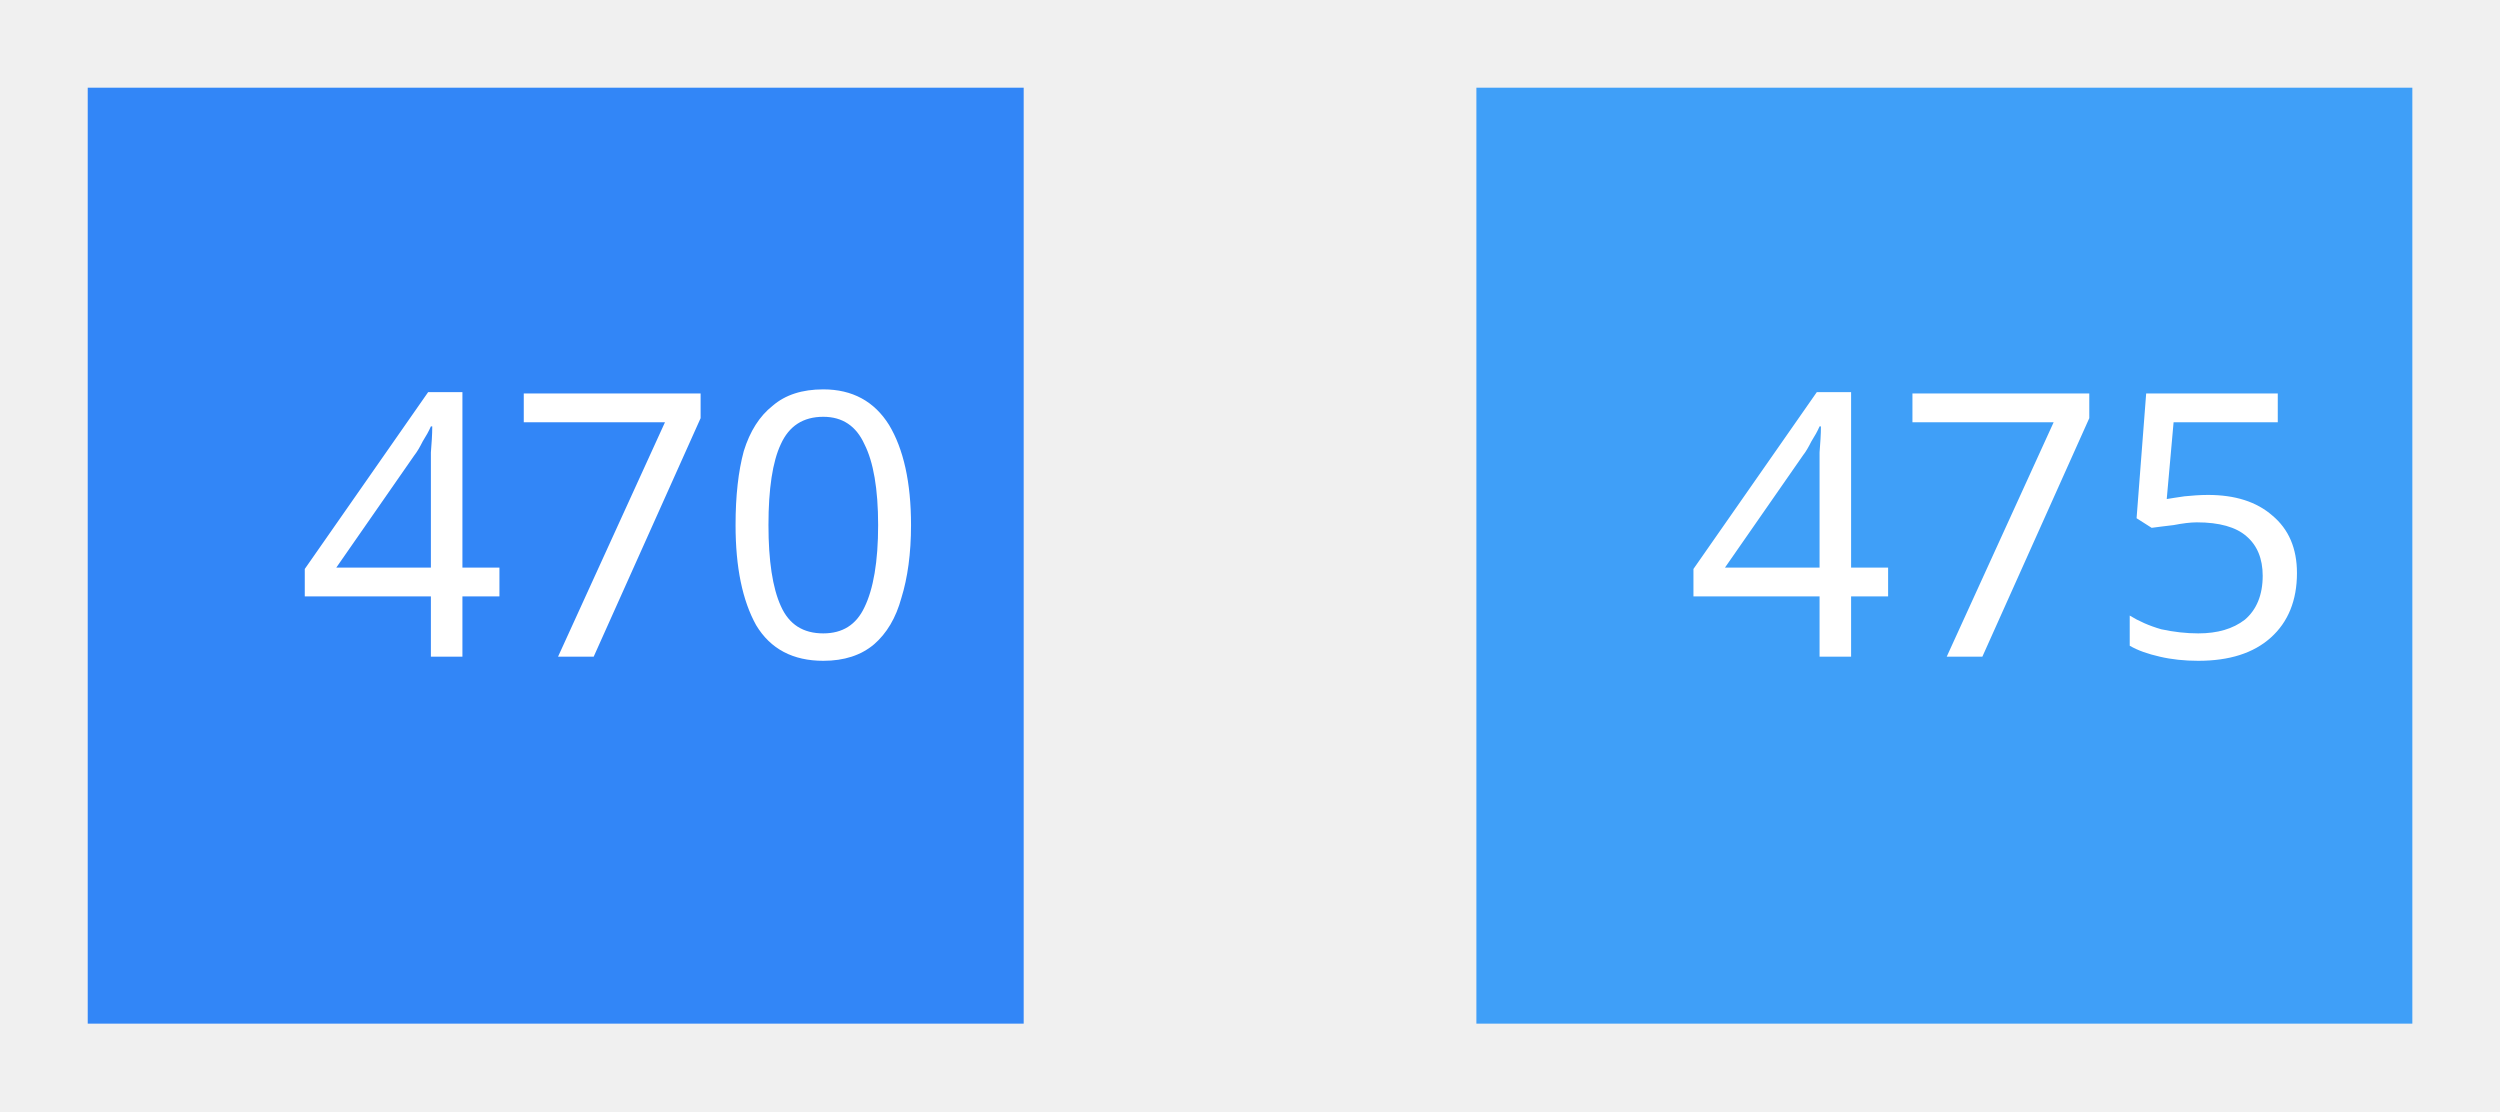
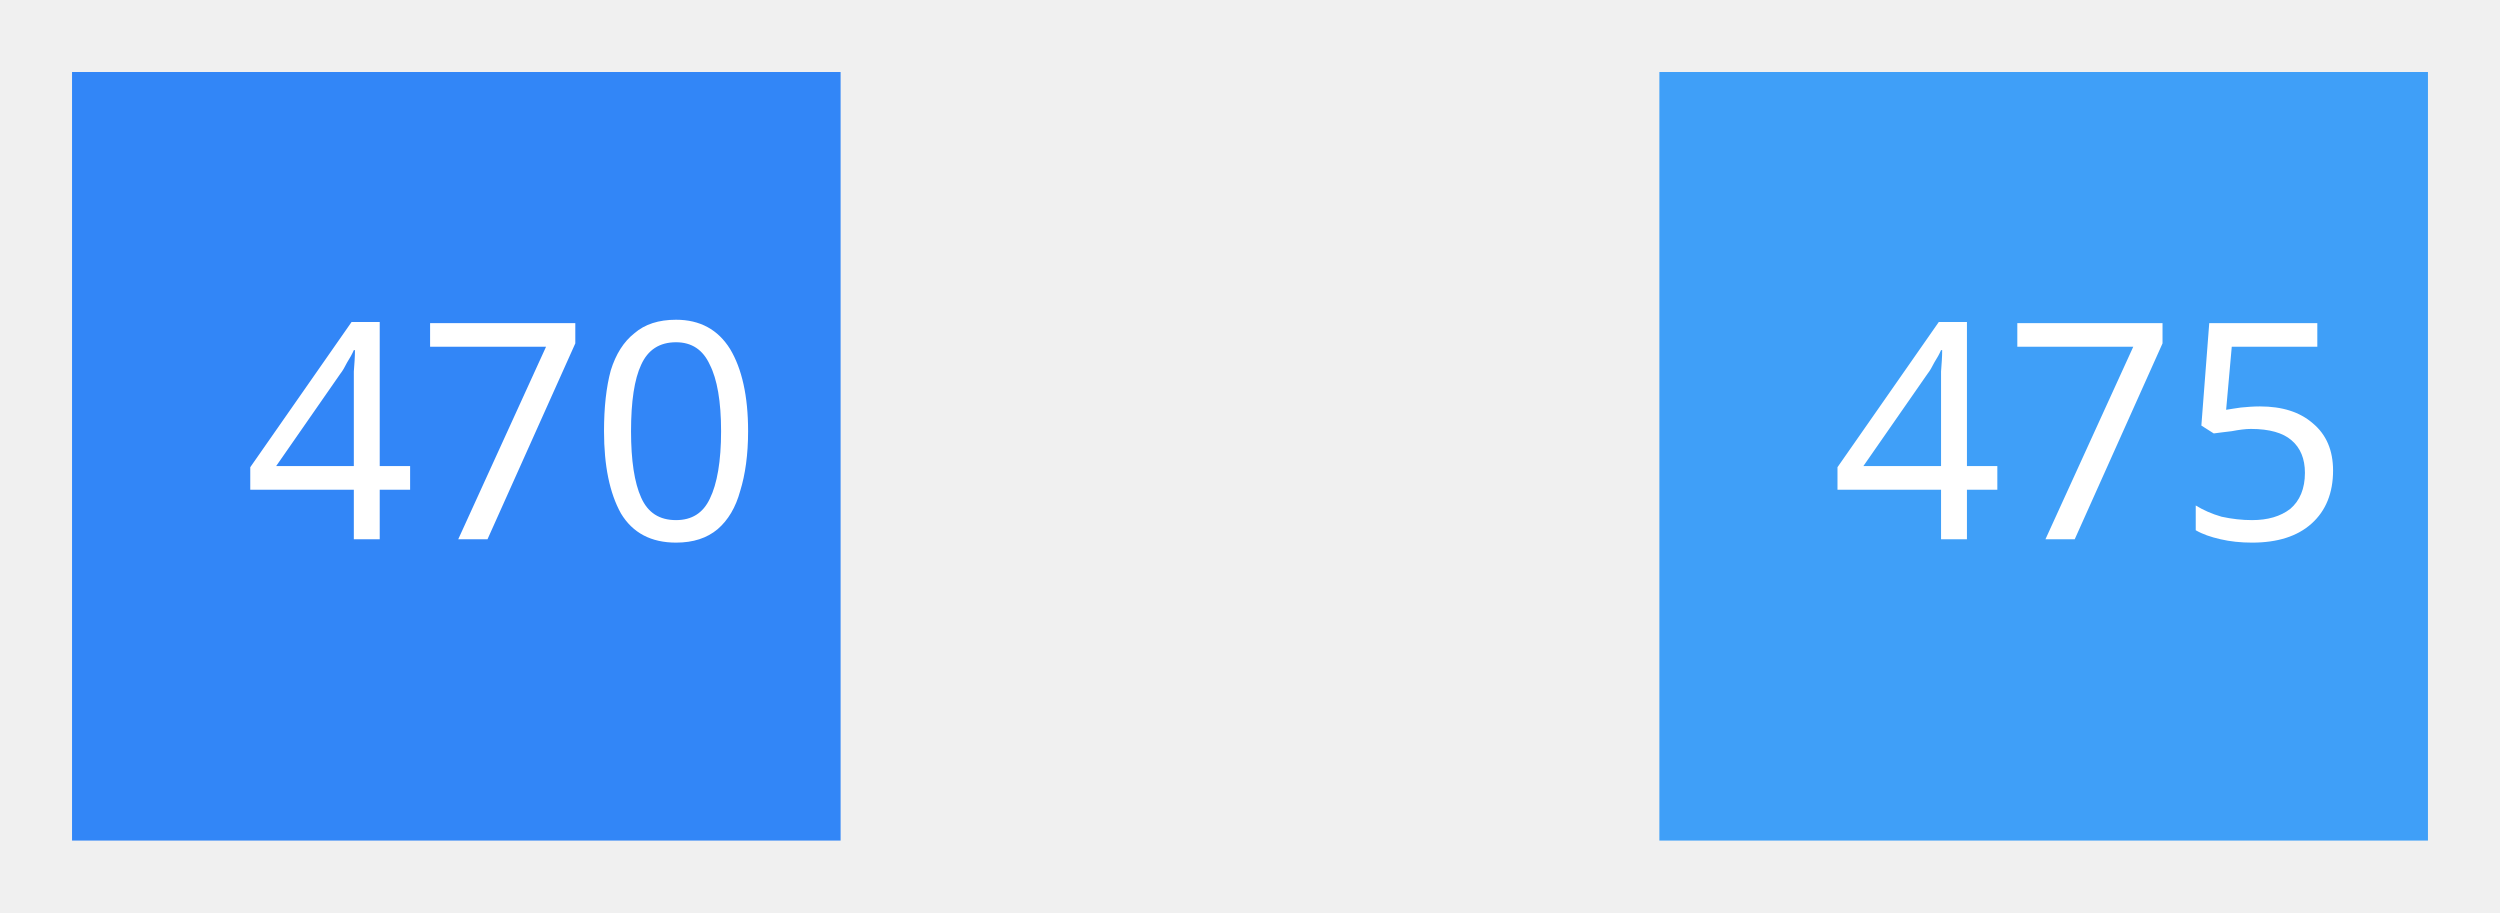
- <svg xmlns="http://www.w3.org/2000/svg" xmlns:xlink="http://www.w3.org/1999/xlink" width="28.495mm" height="12.668mm" viewBox="0 0 28.495 12.668" version="1.1" id="svg1919">
+ <svg xmlns="http://www.w3.org/2000/svg" xmlns:xlink="http://www.w3.org/1999/xlink" width="34.701mm" height="12.668mm" viewBox="0 0 34.701 12.668" version="1.1" id="svg1919">
  <defs id="defs1916">
    <linearGradient id="linearGradient8062">
      <stop style="stop-color:#f7f7f3;stop-opacity:1" offset="0" id="stop8058" />
      <stop style="stop-color:#554835;stop-opacity:1" offset="1" id="stop8060" />
    </linearGradient>
    <linearGradient id="linearGradient6531">
      <stop style="stop-color:#f7f7f3;stop-opacity:1" offset="0" id="stop6527" />
      <stop style="stop-color:#b09d81;stop-opacity:1" offset="1" id="stop6529" />
    </linearGradient>
    <linearGradient id="linearGradient6184">
      <stop style="stop-color:#88fbd2;stop-opacity:1" offset="0" id="stop6180" />
      <stop style="stop-color:#6ef8ce;stop-opacity:0;" offset="1" id="stop6182" />
    </linearGradient>
    <linearGradient id="linearGradient11644">
      <stop style="stop-color:#ffffff;stop-opacity:1" offset="0" id="stop11640" />
      <stop style="stop-color:#d5cbbc;stop-opacity:1" offset="1" id="stop11642" />
    </linearGradient>
    <linearGradient id="linearGradient8971">
      <stop style="stop-color:#35813b;stop-opacity:1" offset="0" id="stop8967" />
      <stop style="stop-color:#1b441b;stop-opacity:1" offset="1" id="stop8969" />
    </linearGradient>
    <marker style="overflow:visible" id="Arrow1Mend" refX="0" refY="0" orient="auto">
      <path transform="matrix(-0.4,0,0,-0.4,-4,0)" style="fill:context-stroke;fill-rule:evenodd;stroke:context-stroke;stroke-width:1pt" d="M 0,0 5,-5 -12.5,0 5,5 Z" id="path6926" />
    </marker>
    <linearGradient id="linearGradient6579">
      <stop style="stop-color:#6ecaf8;stop-opacity:1;" offset="0" id="stop6575" />
      <stop style="stop-color:#6ecaf8;stop-opacity:0;" offset="1" id="stop6577" />
    </linearGradient>
    <filter style="color-interpolation-filters:sRGB" id="filter6571" x="-0.404" y="-0.404" width="1.809" height="1.809">
      <feGaussianBlur stdDeviation="1.728" id="feGaussianBlur6573" />
    </filter>
    <linearGradient xlink:href="#linearGradient6579" id="linearGradient6581" x1="93.383" y1="100.019" x2="93.383" y2="63.141" gradientUnits="userSpaceOnUse" />
    <radialGradient xlink:href="#linearGradient6579" id="radialGradient8110" cx="105.24" cy="79.818" fx="105.24" fy="79.818" r="0.976" gradientUnits="userSpaceOnUse" gradientTransform="matrix(0.6030273,0,0,0.6030273,38.56063,28.7973)" />
    <radialGradient xlink:href="#linearGradient6579" id="radialGradient8213" gradientUnits="userSpaceOnUse" gradientTransform="matrix(0.6030273,0,0,0.6030273,38.05608,29.25981)" cx="105.24" cy="79.818" fx="105.24" fy="79.818" r="0.976" />
    <radialGradient xlink:href="#linearGradient6579" id="radialGradient8217" gradientUnits="userSpaceOnUse" gradientTransform="matrix(0.6030273,0,0,0.6030273,38.93904,29.13367)" cx="105.24" cy="79.818" fx="105.24" fy="79.818" r="0.976" />
    <radialGradient xlink:href="#linearGradient6579" id="radialGradient8225" gradientUnits="userSpaceOnUse" gradientTransform="matrix(0.6030273,0,0,0.6030273,41.26883,30.01663)" cx="105.24" cy="79.818" fx="105.24" fy="79.818" r="0.976" />
    <linearGradient xlink:href="#linearGradient8971" id="linearGradient8946" gradientUnits="userSpaceOnUse" x1="93.383" y1="100.019" x2="93.383" y2="63.141" gradientTransform="matrix(1,0,0,0.1157899,0,-121.0366)" />
    <filter style="color-interpolation-filters:sRGB" id="filter10713" x="-0.749" y="-0.23" width="2.498" height="1.46">
      <feGaussianBlur stdDeviation="0.674" id="feGaussianBlur10715" />
    </filter>
    <radialGradient xlink:href="#linearGradient6579" id="radialGradient11516" gradientUnits="userSpaceOnUse" gradientTransform="matrix(0.6030273,0,0,0.6030273,40.57859,27.30498)" cx="105.24" cy="79.818" fx="105.24" fy="79.818" r="0.976" />
    <radialGradient xlink:href="#linearGradient6579" id="radialGradient11520" gradientUnits="userSpaceOnUse" gradientTransform="matrix(0.6030273,0,0,0.6030273,41.10776,26.77581)" cx="105.24" cy="79.818" fx="105.24" fy="79.818" r="0.976" />
    <radialGradient xlink:href="#linearGradient11644" id="radialGradient11648" cx="107.048" cy="-101.914" fx="107.048" fy="-101.914" r="3.029" gradientTransform="matrix(1.425518,-0.5377639,0.7487234,1.984734,30.75449,157.9487)" gradientUnits="userSpaceOnUse" />
    <linearGradient xlink:href="#linearGradient6579" id="linearGradient13010" gradientUnits="userSpaceOnUse" x1="93.383" y1="100.019" x2="93.383" y2="63.141" gradientTransform="translate(0,64.4256)" />
    <radialGradient xlink:href="#linearGradient6184" id="radialGradient13384" gradientUnits="userSpaceOnUse" gradientTransform="matrix(0.6030273,0,0,0.6030273,-42.2831,22.18765)" cx="105.24" cy="79.818" fx="105.24" fy="79.818" r="0.976" />
    <radialGradient xlink:href="#linearGradient6184" id="radialGradient13386" gradientUnits="userSpaceOnUse" gradientTransform="matrix(0.6030273,0,0,0.6030273,-42.81226,22.71682)" cx="105.24" cy="79.818" fx="105.24" fy="79.818" r="0.976" />
    <radialGradient xlink:href="#linearGradient8062" id="radialGradient13388" gradientUnits="userSpaceOnUse" gradientTransform="matrix(1.474861,-0.2285547,0.2461109,1.407734,-81.54775,71.25076)" cx="106.882" cy="-101.166" fx="106.882" fy="-101.166" r="3.029" />
    <radialGradient xlink:href="#linearGradient6184" id="radialGradient13392" gradientUnits="userSpaceOnUse" gradientTransform="matrix(0.6030273,0,0,0.6030273,-42.12203,25.42847)" cx="105.24" cy="79.818" fx="105.24" fy="79.818" r="0.976" />
    <radialGradient xlink:href="#linearGradient6184" id="radialGradient13394" gradientUnits="userSpaceOnUse" gradientTransform="matrix(0.6030273,0,0,0.6030273,-44.45182,24.5455)" cx="105.24" cy="79.818" fx="105.24" fy="79.818" r="0.976" />
    <radialGradient xlink:href="#linearGradient6184" id="radialGradient13396" gradientUnits="userSpaceOnUse" gradientTransform="matrix(0.6030273,0,0,0.6030273,-45.33478,24.67164)" cx="105.24" cy="79.818" fx="105.24" fy="79.818" r="0.976" />
    <radialGradient xlink:href="#linearGradient6184" id="radialGradient13398" gradientUnits="userSpaceOnUse" gradientTransform="matrix(0.6030273,0,0,0.6030273,-44.83023,24.20914)" cx="105.24" cy="79.818" fx="105.24" fy="79.818" r="0.976" />
    <radialGradient xlink:href="#linearGradient6184" id="radialGradient1633" gradientUnits="userSpaceOnUse" gradientTransform="matrix(0.6030273,0,0,0.6030273,-7.896497,-103.9098)" cx="105.24" cy="79.818" fx="105.24" fy="79.818" r="0.976" />
    <radialGradient xlink:href="#linearGradient6184" id="radialGradient1635" gradientUnits="userSpaceOnUse" gradientTransform="matrix(0.6030273,0,0,0.6030273,-8.77946,-103.7836)" cx="105.24" cy="79.818" fx="105.24" fy="79.818" r="0.976" />
    <radialGradient xlink:href="#linearGradient6184" id="radialGradient1637" gradientUnits="userSpaceOnUse" gradientTransform="matrix(0.6030273,0,0,0.6030273,-8.27491,-104.2461)" cx="105.24" cy="79.818" fx="105.24" fy="79.818" r="0.976" />
    <radialGradient xlink:href="#linearGradient6184" id="radialGradient1643" gradientUnits="userSpaceOnUse" gradientTransform="matrix(0.6030273,0,0,0.6030273,-124.2983,-6.871051)" cx="105.24" cy="79.818" fx="105.24" fy="79.818" r="0.976" />
    <radialGradient xlink:href="#linearGradient6184" id="radialGradient1645" gradientUnits="userSpaceOnUse" gradientTransform="matrix(0.6030273,0,0,0.6030273,-124.8275,-6.341884)" cx="105.24" cy="79.818" fx="105.24" fy="79.818" r="0.976" />
    <radialGradient xlink:href="#linearGradient6184" id="radialGradient1653" gradientUnits="userSpaceOnUse" gradientTransform="matrix(0.6030273,0,0,0.6030273,-38.49634,29.4725)" cx="105.24" cy="79.818" fx="105.24" fy="79.818" r="0.976" />
    <radialGradient xlink:href="#linearGradient6184" id="radialGradient1659" gradientUnits="userSpaceOnUse" gradientTransform="matrix(0.6030273,0,0,0.6030273,14.92084,-42.80342)" cx="105.24" cy="79.818" fx="105.24" fy="79.818" r="0.976" />
    <radialGradient xlink:href="#linearGradient6184" id="radialGradient1661" gradientUnits="userSpaceOnUse" gradientTransform="matrix(0.6030273,0,0,0.6030273,14.39167,-42.27425)" cx="105.24" cy="79.818" fx="105.24" fy="79.818" r="0.976" />
    <radialGradient xlink:href="#linearGradient6184" id="radialGradient6186" cx="30.168" cy="93.913" fx="30.168" fy="93.913" r="0.589" gradientUnits="userSpaceOnUse" gradientTransform="translate(-12.52291,-24.25697)" />
    <radialGradient xlink:href="#linearGradient6531" id="radialGradient6872" gradientUnits="userSpaceOnUse" gradientTransform="matrix(1.474861,-0.2285547,0.2461109,1.407734,-81.54775,71.25076)" cx="106.882" cy="-101.166" fx="106.882" fy="-101.166" r="3.029" />
    <radialGradient xlink:href="#linearGradient6184" id="radialGradient7773" gradientUnits="userSpaceOnUse" gradientTransform="matrix(0.6030273,0,0,0.6030273,-42.81226,22.71682)" cx="105.24" cy="79.818" fx="105.24" fy="79.818" r="0.976" />
    <radialGradient xlink:href="#linearGradient6184" id="radialGradient7775" gradientUnits="userSpaceOnUse" gradientTransform="matrix(0.6030273,0,0,0.6030273,-42.2831,22.18765)" cx="105.24" cy="79.818" fx="105.24" fy="79.818" r="0.976" />
    <radialGradient xlink:href="#linearGradient6184" id="radialGradient7779" gradientUnits="userSpaceOnUse" gradientTransform="matrix(0.6030273,0,0,0.6030273,-28.30383,45.93963)" cx="105.24" cy="79.818" fx="105.24" fy="79.818" r="0.976" />
  </defs>
  <g id="layer1" transform="translate(-28.90511,-131.3705)">
    <circle style="opacity:0.734;mix-blend-mode:normal;fill:#88d8fb;fill-opacity:1;stroke:none;stroke-width:0.5;filter:url(#filter6571)" id="circle3615" cx="52.173" cy="96.628" r="5.127" />
    <circle style="opacity:0.705;mix-blend-mode:normal;fill:#88fbb5;fill-opacity:1;stroke:none;stroke-width:0.5;filter:url(#filter6571)" id="circle2165" cx="34.225" cy="96.628" r="5.127" />
    <rect style="opacity:0.499;fill:url(#linearGradient6581);fill-opacity:1;stroke:none;stroke-width:0.558;stroke-opacity:1" id="rect3906" width="33.92" height="52.202" x="77.212" y="61.691" />
    <circle style="fill:#e8dec4;fill-opacity:1;stroke:#dbcca3;stroke-width:0.5;stroke-opacity:1" id="circle4144" cx="137.653" cy="98.211" r="15.382" />
    <path style="fill:#fcfaf7;fill-opacity:1;stroke:#dbcca3;stroke-width:0.5;stroke-opacity:1" id="circle4437" d="m 123.905,105.111 a 15.382,15.382 0 0 1 0.477,-14.677 l 13.272,7.777 z" />
    <ellipse style="fill:#795b2e;fill-opacity:1;stroke:none;stroke-width:1.036;stroke-opacity:1" id="path5293" cx="124.914" cy="97.916" rx="2.65" ry="5.966" />
    <ellipse style="fill:#332613;fill-opacity:1;stroke:none;stroke-width:0.565;stroke-opacity:1" id="ellipse5411" cx="124.457" cy="97.916" rx="1.445" ry="3.254" />
    <ellipse style="fill:#e7f6fe;fill-opacity:1;stroke:none;stroke-width:0.389;stroke-opacity:1" id="ellipse7188" cx="125.712" cy="95.348" rx="1.236" ry="1.802" />
    <circle style="mix-blend-mode:normal;fill:#fcd9ae;fill-opacity:1;stroke:none;stroke-width:0.5;filter:url(#filter6571)" id="path6357" cx="83.726" cy="77.663" r="5.127" />
    <g id="path6783">
      <path style="color:#000000;fill:#59a1c9;-inkscape-stroke:none" d="m 89.455,78.312 v 0.234 h 8.867 V 78.312 Z" id="path10902" />
      <g id="g10890">
        <g id="path10892">
          <path style="color:#000000;fill:#59a1c9;fill-rule:evenodd;stroke-width:0.094pt;-inkscape-stroke:none" d="m 97.387,78.429 -0.468,0.468 1.638,-0.468 -1.638,-0.468 z" id="path10896" />
          <path style="color:#000000;fill:#59a1c9;fill-rule:evenodd;-inkscape-stroke:none" d="m 96.705,77.834 0.596,0.596 -0.596,0.594 2.08,-0.594 z m 0.43,0.254 1.195,0.342 -1.195,0.34 0.342,-0.34 -0.045,-0.045 z" id="path10898" />
        </g>
      </g>
    </g>
    <g id="path7265">
      <path style="color:#000000;fill:#59c96d;-inkscape-stroke:none" d="m 89.455,77.072 v 0.234 h 9.766 v -0.234 z" id="path10920" />
      <g id="g10908">
        <g id="path10910">
          <path style="color:#000000;fill:#59c96d;fill-rule:evenodd;stroke-width:0.094pt;-inkscape-stroke:none" d="m 98.284,77.19 -0.468,0.468 1.638,-0.468 -1.638,-0.468 z" id="path10914" />
          <path style="color:#000000;fill:#59c96d;fill-rule:evenodd;-inkscape-stroke:none" d="m 97.602,76.596 0.594,0.594 -0.594,0.594 2.08,-0.594 z m 0.43,0.252 1.195,0.342 -1.195,0.342 0.342,-0.342 -0.045,-0.045 z" id="path10916" />
        </g>
      </g>
    </g>
    <g id="path7267">
      <path style="color:#000000;fill:#c96259;-inkscape-stroke:none" d="m 89.455,75.816 v 0.232 h 7.293 v -0.232 z" id="path10938" />
      <g id="g10926">
        <g id="path10928">
          <path style="color:#000000;fill:#c96259;fill-rule:evenodd;stroke-width:0.094pt;-inkscape-stroke:none" d="m 95.812,75.933 -0.468,0.468 1.638,-0.468 -1.638,-0.468 z" id="path10932" />
          <path style="color:#000000;fill:#c96259;fill-rule:evenodd;-inkscape-stroke:none" d="m 95.131,75.338 0.594,0.596 -0.594,0.594 2.078,-0.594 z m 0.428,0.254 1.197,0.342 -1.195,0.34 0.34,-0.34 -0.045,-0.045 z" id="path10934" />
        </g>
      </g>
    </g>
    <g id="path7542">
      <path style="color:#000000;fill:#b859c9;-inkscape-stroke:none" d="m 89.455,79.561 v 0.234 h 6.377 v -0.234 z" id="path10956" />
      <g id="g10944">
        <g id="path10946">
          <path style="color:#000000;fill:#b859c9;fill-rule:evenodd;stroke-width:0.094pt;-inkscape-stroke:none" d="m 94.896,79.677 -0.468,0.468 1.638,-0.468 -1.638,-0.468 z" id="path10950" />
          <path style="color:#000000;fill:#b859c9;fill-rule:evenodd;-inkscape-stroke:none" d="m 94.215,79.084 0.594,0.594 -0.594,0.594 2.078,-0.594 z m 0.43,0.252 1.195,0.34 -1.195,0.342 0.34,-0.34 -0.043,-0.045 z" id="path10952" />
        </g>
      </g>
    </g>
    <circle style="fill:url(#radialGradient8110);fill-opacity:1;stroke:none;stroke-width:0.16;stroke-miterlimit:4;stroke-dasharray:none;stroke-opacity:1" id="path7996" cx="102.023" cy="76.93" r="0.589" />
    <circle style="fill:url(#radialGradient8213);fill-opacity:1;stroke:none;stroke-width:0.16;stroke-miterlimit:4;stroke-dasharray:none;stroke-opacity:1" id="circle8211" cx="101.518" cy="77.392" r="0.589" />
    <circle style="fill:url(#radialGradient8217);fill-opacity:1;stroke:none;stroke-width:0.16;stroke-miterlimit:4;stroke-dasharray:none;stroke-opacity:1" id="circle8215" cx="102.401" cy="77.266" r="0.589" />
    <circle style="fill:url(#radialGradient8225);fill-opacity:1;stroke:none;stroke-width:0.16;stroke-miterlimit:4;stroke-dasharray:none;stroke-opacity:1" id="circle8223" cx="104.731" cy="78.149" r="0.589" />
    <circle style="opacity:1;fill:#f4f1d0;fill-opacity:1;stroke:none;stroke-width:0.265;stroke-miterlimit:4;stroke-dasharray:none;stroke-opacity:1" id="path8259" cx="83.781" cy="77.783" r="2.161" />
    <g id="g8762" transform="rotate(90,97.59217,87.7693)">
      <g id="path8750">
        <path style="color:#000000;fill:#59a1c9;-inkscape-stroke:none" d="M 90.123,83.078 V 83.312 h 8.326 v -0.234 z" id="path10974" />
        <g id="g10962">
          <g id="path10964">
            <path style="color:#000000;fill:#59a1c9;fill-rule:evenodd;stroke-width:0.094pt;-inkscape-stroke:none" d="m 97.514,83.195 -0.468,0.468 1.638,-0.468 -1.638,-0.468 z" id="path10968" />
            <path style="color:#000000;fill:#59a1c9;fill-rule:evenodd;-inkscape-stroke:none" d="m 96.832,82.602 0.592,0.594 -0.592,0.594 2.078,-0.594 z m 0.428,0.252 1.195,0.342 -1.195,0.342 0.342,-0.342 -0.043,-0.045 z" id="path10970" />
          </g>
        </g>
      </g>
      <g id="path8752">
        <path style="color:#000000;fill:#59c96d;-inkscape-stroke:none" d="m 90.123,81.838 v 0.234 h 5.18 v -0.234 z" id="path10992" />
        <g id="g10980">
          <g id="path10982">
            <path style="color:#000000;fill:#59c96d;fill-rule:evenodd;stroke-width:0.094pt;-inkscape-stroke:none" d="m 94.368,81.956 -0.468,0.468 1.638,-0.468 -1.638,-0.468 z" id="path10986" />
            <path style="color:#000000;fill:#59c96d;fill-rule:evenodd;-inkscape-stroke:none" d="m 93.686,81.361 0.594,0.594 -0.594,0.594 2.078,-0.594 z m 0.428,0.252 1.197,0.342 -1.197,0.342 0.342,-0.342 -0.043,-0.043 z" id="path10988" />
          </g>
        </g>
      </g>
      <g id="path8754">
        <path style="color:#000000;fill:#c96259;-inkscape-stroke:none" d="m 90.123,80.582 v 0.234 h 3.893 v -0.234 z" id="path11010" />
        <g id="g10998">
          <g id="path11000">
            <path style="color:#000000;fill:#c96259;fill-rule:evenodd;stroke-width:0.094pt;-inkscape-stroke:none" d="m 93.079,80.699 -0.468,0.468 1.638,-0.468 -1.638,-0.468 z" id="path11004" />
            <path style="color:#000000;fill:#c96259;fill-rule:evenodd;-inkscape-stroke:none" d="m 92.396,80.105 0.594,0.594 -0.594,0.594 2.08,-0.594 z m 0.428,0.252 1.197,0.342 -1.197,0.342 0.344,-0.342 -0.045,-0.045 z" id="path11006" />
          </g>
        </g>
      </g>
      <g id="path8756">
        <path style="color:#000000;fill:#b859c9;-inkscape-stroke:none" d="m 90.123,84.326 v 0.234 h 10.125 v -0.234 z" id="path11028" />
        <g id="g11016">
          <g id="path11018">
            <path style="color:#000000;fill:#b859c9;fill-rule:evenodd;stroke-width:0.094pt;-inkscape-stroke:none" d="m 99.312,84.443 -0.468,0.468 1.638,-0.468 -1.638,-0.468 z" id="path11022" />
            <path style="color:#000000;fill:#b859c9;fill-rule:evenodd;-inkscape-stroke:none" d="m 98.629,83.85 0.594,0.594 -0.594,0.594 2.08,-0.594 z m 0.43,0.252 1.195,0.342 -1.195,0.342 0.342,-0.342 -0.045,-0.045 z" id="path11024" />
          </g>
        </g>
      </g>
    </g>
    <rect style="fill:url(#linearGradient8946);fill-opacity:1;stroke:none;stroke-width:0.19;stroke-opacity:1" id="rect8944" width="33.92" height="6.044" x="77.212" y="-113.893" transform="scale(1,-1)" />
    <g id="g9482" transform="matrix(0,-1,-1,0,201.0084,192.2231)">
      <g id="path9470">
        <path style="color:#000000;fill:#59a1c9;-inkscape-stroke:none" d="m 88.676,99.172 v 0.234 h 8.867 v -0.234 z" id="path11046" />
        <g id="g11034">
          <g id="path11036">
            <path style="color:#000000;fill:#59a1c9;fill-rule:evenodd;stroke-width:0.094pt;-inkscape-stroke:none" d="m 96.608,99.289 -0.468,0.468 1.638,-0.468 -1.638,-0.468 z" id="path11040" />
            <path style="color:#000000;fill:#59a1c9;fill-rule:evenodd;-inkscape-stroke:none" d="m 95.926,98.695 0.594,0.594 -0.594,0.594 2.078,-0.594 z m 0.428,0.252 1.195,0.342 -1.195,0.342 0.342,-0.342 -0.043,-0.045 z" id="path11042" />
          </g>
        </g>
      </g>
      <g id="path9472">
        <path style="color:#000000;fill:#59c96d;-inkscape-stroke:none" d="m 88.676,97.934 v 0.232 h 9.766 v -0.232 z" id="path11064" />
        <g id="g11052">
          <g id="path11054">
            <path style="color:#000000;fill:#59c96d;fill-rule:evenodd;stroke-width:0.094pt;-inkscape-stroke:none" d="m 97.505,98.05 -0.468,0.468 1.638,-0.468 -1.638,-0.468 z" id="path11058" />
            <path style="color:#000000;fill:#59c96d;fill-rule:evenodd;-inkscape-stroke:none" d="m 96.822,97.455 0.596,0.596 -0.596,0.594 2.08,-0.596 z m 0.43,0.254 1.197,0.342 -1.197,0.34 0.342,-0.342 -0.045,-0.043 z" id="path11060" />
          </g>
        </g>
      </g>
      <g id="path9474">
        <path style="color:#000000;fill:#c96259;-inkscape-stroke:none" d="m 88.676,96.676 v 0.234 h 7.293 v -0.234 z" id="path11082" />
        <g id="g11070">
          <g id="path11072">
            <path style="color:#000000;fill:#c96259;fill-rule:evenodd;stroke-width:0.094pt;-inkscape-stroke:none" d="m 95.033,96.793 -0.468,0.468 1.638,-0.468 -1.638,-0.468 z" id="path11076" />
            <path style="color:#000000;fill:#c96259;fill-rule:evenodd;-inkscape-stroke:none" d="m 94.352,96.199 0.592,0.594 -0.592,0.594 2.078,-0.594 z m 0.428,0.252 1.195,0.342 -1.195,0.342 0.342,-0.342 -0.045,-0.045 z" id="path11078" />
          </g>
        </g>
      </g>
      <g id="path9476">
        <path style="color:#000000;fill:#b859c9;-inkscape-stroke:none" d="m 88.676,100.42 v 0.234 h 6.377 v -0.234 z" id="path11100" />
        <g id="g11088">
          <g id="path11090">
            <path style="color:#000000;fill:#b859c9;fill-rule:evenodd;stroke-width:0.094pt;-inkscape-stroke:none" d="m 94.117,100.537 -0.468,0.468 1.638,-0.468 -1.638,-0.468 z" id="path11094" />
            <path style="color:#000000;fill:#b859c9;fill-rule:evenodd;-inkscape-stroke:none" d="m 93.436,99.943 0.592,0.594 -0.592,0.594 2.078,-0.594 z m 0.428,0.252 1.195,0.342 -1.195,0.342 0.342,-0.342 -0.045,-0.045 z" id="path11096" />
          </g>
        </g>
      </g>
    </g>
    <ellipse style="mix-blend-mode:normal;fill:#133014;fill-opacity:1;stroke:none;stroke-width:0.063;stroke-opacity:1;filter:url(#filter10713)" id="ellipse9974" cx="-111.781" cy="-102.334" transform="matrix(0,-0.9001925,-1.263863,0,-24.98071,10.51566)" rx="1.081" ry="3.515" />
    <ellipse style="fill:url(#radialGradient11648);fill-opacity:1;stroke:#dbcca3;stroke-width:0.1;stroke-opacity:1" id="path9694" cx="107.64" cy="-102.334" transform="rotate(90)" rx="2.979" ry="3.152" />
    <ellipse style="fill:#795b2e;fill-opacity:1;stroke:none;stroke-width:0.392;stroke-opacity:1" id="ellipse9696" cx="105.845" cy="-102.396" rx="1.003" ry="2.258" transform="rotate(90)" />
    <ellipse style="fill:#332613;fill-opacity:1;stroke:none;stroke-width:0.214;stroke-opacity:1" id="ellipse9698" cx="105.672" cy="-102.396" rx="0.547" ry="1.232" transform="rotate(90)" />
    <ellipse style="fill:#e7f6fe;fill-opacity:1;stroke:none;stroke-width:0.147;stroke-opacity:1" id="ellipse9700" cx="106.147" cy="-103.368" rx="0.468" ry="0.682" transform="rotate(90)" />
    <circle style="fill:url(#radialGradient11516);fill-opacity:1;stroke:none;stroke-width:0.16;stroke-miterlimit:4;stroke-dasharray:none;stroke-opacity:1" id="circle11514" cx="104.041" cy="75.437" r="0.589" />
    <circle style="fill:url(#radialGradient11520);fill-opacity:1;stroke:none;stroke-width:0.16;stroke-miterlimit:4;stroke-dasharray:none;stroke-opacity:1" id="circle11518" cx="104.57" cy="74.908" r="0.589" />
    <rect style="fill:url(#linearGradient13010);fill-opacity:1;stroke:none;stroke-width:0.558;stroke-opacity:1" id="rect13008" width="33.92" height="52.202" x="77.212" y="126.117" />
    <circle style="mix-blend-mode:normal;fill:#eefb88;fill-opacity:1;stroke:none;stroke-width:0.5;filter:url(#filter6571)" id="circle13208" cx="15.847" cy="96.628" r="5.127" />
    <circle style="opacity:1;fill:#f4f1d0;fill-opacity:1;stroke:none;stroke-width:0.265;stroke-miterlimit:4;stroke-dasharray:none;stroke-opacity:1" id="circle13266" cx="15.901" cy="96.748" r="2.161" />
    <g id="g13316" transform="rotate(90,69.28396,49.351)">
      <g id="g13278">
        <path style="color:#000000;fill:#59a1c9;-inkscape-stroke:none" d="M 90.123,83.078 V 83.312 h 8.326 v -0.234 z" id="path13268" />
        <g id="g13276">
          <g id="g13274">
            <path style="color:#000000;fill:#59a1c9;fill-rule:evenodd;stroke-width:0.094pt;-inkscape-stroke:none" d="m 97.514,83.195 -0.468,0.468 1.638,-0.468 -1.638,-0.468 z" id="path13270" />
            <path style="color:#000000;fill:#59a1c9;fill-rule:evenodd;-inkscape-stroke:none" d="m 96.832,82.602 0.592,0.594 -0.592,0.594 2.078,-0.594 z m 0.428,0.252 1.195,0.342 -1.195,0.342 0.342,-0.342 -0.043,-0.045 z" id="path13272" />
          </g>
        </g>
      </g>
      <g id="g13290">
        <path style="color:#000000;fill:#59c96d;-inkscape-stroke:none" d="m 90.123,81.838 v 0.234 h 5.18 v -0.234 z" id="path13280" />
        <g id="g13288">
          <g id="g13286">
            <path style="color:#000000;fill:#59c96d;fill-rule:evenodd;stroke-width:0.094pt;-inkscape-stroke:none" d="m 94.368,81.956 -0.468,0.468 1.638,-0.468 -1.638,-0.468 z" id="path13282" />
            <path style="color:#000000;fill:#59c96d;fill-rule:evenodd;-inkscape-stroke:none" d="m 93.686,81.361 0.594,0.594 -0.594,0.594 2.078,-0.594 z m 0.428,0.252 1.197,0.342 -1.197,0.342 0.342,-0.342 -0.043,-0.043 z" id="path13284" />
          </g>
        </g>
      </g>
      <g id="g13302">
        <path style="color:#000000;fill:#c96259;-inkscape-stroke:none" d="m 90.123,80.582 v 0.234 h 3.893 v -0.234 z" id="path13292" />
        <g id="g13300">
          <g id="g13298">
            <path style="color:#000000;fill:#c96259;fill-rule:evenodd;stroke-width:0.094pt;-inkscape-stroke:none" d="m 93.079,80.699 -0.468,0.468 1.638,-0.468 -1.638,-0.468 z" id="path13294" />
            <path style="color:#000000;fill:#c96259;fill-rule:evenodd;-inkscape-stroke:none" d="m 92.396,80.105 0.594,0.594 -0.594,0.594 2.08,-0.594 z m 0.428,0.252 1.197,0.342 -1.197,0.342 0.344,-0.342 -0.045,-0.045 z" id="path13296" />
          </g>
        </g>
      </g>
      <g id="g13314">
        <path style="color:#000000;fill:#b859c9;-inkscape-stroke:none" d="m 90.123,84.326 v 0.234 h 10.125 v -0.234 z" id="path13304" />
        <g id="g13312">
          <g id="g13310">
            <path style="color:#000000;fill:#b859c9;fill-rule:evenodd;stroke-width:0.094pt;-inkscape-stroke:none" d="m 99.312,84.443 -0.468,0.468 1.638,-0.468 -1.638,-0.468 z" id="path13306" />
            <path style="color:#000000;fill:#b859c9;fill-rule:evenodd;-inkscape-stroke:none" d="m 98.629,83.85 0.594,0.594 -0.594,0.594 2.08,-0.594 z m 0.43,0.252 1.195,0.342 -1.195,0.342 0.342,-0.342 -0.045,-0.045 z" id="path13308" />
          </g>
        </g>
      </g>
    </g>
    <g id="g1408" transform="translate(0,24.84861)">
      <g id="g13220" transform="translate(-69.467,18.96511)">
        <path style="color:#000000;fill:#59a1c9;-inkscape-stroke:none" d="m 89.455,78.312 v 0.234 h 8.867 V 78.312 Z" id="path13210" />
        <g id="g13218">
          <g id="g13216">
            <path style="color:#000000;fill:#59a1c9;fill-rule:evenodd;stroke-width:0.094pt;-inkscape-stroke:none" d="m 97.387,78.429 -0.468,0.468 1.638,-0.468 -1.638,-0.468 z" id="path13212" />
            <path style="color:#000000;fill:#59a1c9;fill-rule:evenodd;-inkscape-stroke:none" d="m 96.705,77.834 0.596,0.596 -0.596,0.594 2.08,-0.594 z m 0.43,0.254 1.195,0.342 -1.195,0.34 0.342,-0.34 -0.045,-0.045 z" id="path13214" />
          </g>
        </g>
      </g>
      <g id="g13232" transform="translate(-69.467,18.96511)">
        <path style="color:#000000;fill:#59c96d;-inkscape-stroke:none" d="m 89.455,77.072 v 0.234 h 9.766 v -0.234 z" id="path13222" />
        <g id="g13230">
          <g id="g13228">
            <path style="color:#000000;fill:#59c96d;fill-rule:evenodd;stroke-width:0.094pt;-inkscape-stroke:none" d="m 98.284,77.19 -0.468,0.468 1.638,-0.468 -1.638,-0.468 z" id="path13224" />
            <path style="color:#000000;fill:#59c96d;fill-rule:evenodd;-inkscape-stroke:none" d="m 97.602,76.596 0.594,0.594 -0.594,0.594 2.08,-0.594 z m 0.43,0.252 1.195,0.342 -1.195,0.342 0.342,-0.342 -0.045,-0.045 z" id="path13226" />
          </g>
        </g>
      </g>
      <g id="g13244" transform="translate(-69.99617,18.96511)">
        <path style="color:#000000;fill:#c96259;-inkscape-stroke:none" d="m 89.455,75.816 v 0.232 h 7.293 v -0.232 z" id="path13234" />
        <g id="g13242">
          <g id="g13240">
            <path style="color:#000000;fill:#c96259;fill-rule:evenodd;stroke-width:0.094pt;-inkscape-stroke:none" d="m 95.812,75.933 -0.468,0.468 1.638,-0.468 -1.638,-0.468 z" id="path13236" />
            <path style="color:#000000;fill:#c96259;fill-rule:evenodd;-inkscape-stroke:none" d="m 95.131,75.338 0.594,0.596 -0.594,0.594 2.078,-0.594 z m 0.428,0.254 1.197,0.342 -1.195,0.34 0.34,-0.34 -0.045,-0.045 z" id="path13238" />
          </g>
        </g>
      </g>
      <g id="g13256" transform="translate(-69.99617,18.96511)">
        <path style="color:#000000;fill:#b859c9;-inkscape-stroke:none" d="m 89.455,79.561 v 0.234 h 6.377 v -0.234 z" id="path13246" />
        <g id="g13254">
          <g id="g13252">
            <path style="color:#000000;fill:#b859c9;fill-rule:evenodd;stroke-width:0.094pt;-inkscape-stroke:none" d="m 94.896,79.677 -0.468,0.468 1.638,-0.468 -1.638,-0.468 z" id="path13248" />
            <path style="color:#000000;fill:#b859c9;fill-rule:evenodd;-inkscape-stroke:none" d="m 94.215,79.084 0.594,0.594 -0.594,0.594 2.078,-0.594 z m 0.43,0.252 1.195,0.34 -1.195,0.342 0.34,-0.34 -0.043,-0.045 z" id="path13250" />
          </g>
        </g>
      </g>
      <g id="g13330" transform="matrix(-1,0,0,1,133.7394,-1.864369)">
        <path style="color:#000000;fill:#59a1c9;-inkscape-stroke:none" d="m 88.676,99.172 v 0.234 h 8.867 v -0.234 z" id="path13320" />
        <g id="g13328">
          <g id="g13326">
            <path style="color:#000000;fill:#59a1c9;fill-rule:evenodd;stroke-width:0.094pt;-inkscape-stroke:none" d="m 96.608,99.289 -0.468,0.468 1.638,-0.468 -1.638,-0.468 z" id="path13322" />
            <path style="color:#000000;fill:#59a1c9;fill-rule:evenodd;-inkscape-stroke:none" d="m 95.926,98.695 0.594,0.594 -0.594,0.594 2.078,-0.594 z m 0.428,0.252 1.195,0.342 -1.195,0.342 0.342,-0.342 -0.043,-0.045 z" id="path13324" />
          </g>
        </g>
      </g>
      <g id="g13342" transform="matrix(-1,0,0,1,133.7394,-1.864369)">
        <path style="color:#000000;fill:#59c96d;-inkscape-stroke:none" d="m 88.676,97.934 v 0.232 h 9.766 v -0.232 z" id="path13332" />
        <g id="g13340">
          <g id="g13338">
            <path style="color:#000000;fill:#59c96d;fill-rule:evenodd;stroke-width:0.094pt;-inkscape-stroke:none" d="m 97.505,98.05 -0.468,0.468 1.638,-0.468 -1.638,-0.468 z" id="path13334" />
            <path style="color:#000000;fill:#59c96d;fill-rule:evenodd;-inkscape-stroke:none" d="m 96.822,97.455 0.596,0.596 -0.596,0.594 2.08,-0.596 z m 0.43,0.254 1.197,0.342 -1.197,0.34 0.342,-0.342 -0.045,-0.043 z" id="path13336" />
          </g>
        </g>
      </g>
      <g id="g13354" transform="matrix(-1,0,0,1,134.2685,-1.864369)">
        <path style="color:#000000;fill:#c96259;-inkscape-stroke:none" d="m 88.676,96.676 v 0.234 h 7.293 v -0.234 z" id="path13344" />
        <g id="g13352">
          <g id="g13350">
            <path style="color:#000000;fill:#c96259;fill-rule:evenodd;stroke-width:0.094pt;-inkscape-stroke:none" d="m 95.033,96.793 -0.468,0.468 1.638,-0.468 -1.638,-0.468 z" id="path13346" />
            <path style="color:#000000;fill:#c96259;fill-rule:evenodd;-inkscape-stroke:none" d="m 94.352,96.199 0.592,0.594 -0.592,0.594 2.078,-0.594 z m 0.428,0.252 1.195,0.342 -1.195,0.342 0.342,-0.342 -0.045,-0.045 z" id="path13348" />
          </g>
        </g>
      </g>
      <g id="g13366" transform="matrix(-1,0,0,1,134.2685,-1.864369)">
        <path style="color:#000000;fill:#b859c9;-inkscape-stroke:none" d="m 88.676,100.42 v 0.234 h 6.377 v -0.234 z" id="path13356" />
        <g id="g13364">
          <g id="g13362">
            <path style="color:#000000;fill:#b859c9;fill-rule:evenodd;stroke-width:0.094pt;-inkscape-stroke:none" d="m 94.117,100.537 -0.468,0.468 1.638,-0.468 -1.638,-0.468 z" id="path13358" />
            <path style="color:#000000;fill:#b859c9;fill-rule:evenodd;-inkscape-stroke:none" d="m 93.436,99.943 0.592,0.594 -0.592,0.594 2.078,-0.594 z m 0.428,0.252 1.195,0.342 -1.195,0.342 0.342,-0.342 -0.045,-0.045 z" id="path13360" />
          </g>
        </g>
      </g>
    </g>
    <g id="g6860" transform="matrix(0.5347601,0,0,0.5347601,24.05136,45.23396)">
      <ellipse style="fill:url(#radialGradient13388);fill-opacity:1;stroke:#dbcca3;stroke-width:0.079;stroke-opacity:1" id="ellipse13372" cx="51.736" cy="-96.81" rx="2.396" ry="2.465" transform="scale(1,-1)" />
      <ellipse style="fill:#795b2e;fill-opacity:1;stroke:none;stroke-width:0.297;stroke-opacity:1" id="ellipse13374" cx="50.145" cy="96.789" rx="0.807" ry="1.612" />
      <ellipse style="fill:#332613;fill-opacity:1;stroke:none;stroke-width:0.162;stroke-opacity:1" id="ellipse13376" cx="50.006" cy="96.789" rx="0.44" ry="0.879" />
      <ellipse style="fill:#e7f6fe;fill-opacity:1;stroke:none;stroke-width:0.111;stroke-opacity:1" id="ellipse13378" cx="50.388" cy="96.095" rx="0.376" ry="0.487" />
    </g>
    <g id="g7763" transform="translate(14.13674,24.05976)">
      <circle style="fill:url(#radialGradient13398);fill-opacity:1;stroke:none;stroke-width:0.16;stroke-miterlimit:4;stroke-dasharray:none;stroke-opacity:1" id="circle13258" cx="18.632" cy="72.341" r="0.589" />
      <circle style="fill:url(#radialGradient13396);fill-opacity:1;stroke:none;stroke-width:0.16;stroke-miterlimit:4;stroke-dasharray:none;stroke-opacity:1" id="circle13260" cx="18.128" cy="72.804" r="0.589" />
      <circle style="fill:url(#radialGradient13394);fill-opacity:1;stroke:none;stroke-width:0.16;stroke-miterlimit:4;stroke-dasharray:none;stroke-opacity:1" id="circle13262" cx="19.011" cy="72.678" r="0.589" />
    </g>
    <circle style="fill:url(#radialGradient13392);fill-opacity:1;stroke:none;stroke-width:0.16;stroke-miterlimit:4;stroke-dasharray:none;stroke-opacity:1" id="circle13264" cx="21.34" cy="73.561" r="0.589" />
    <circle style="fill:url(#radialGradient13386);fill-opacity:1;stroke:none;stroke-width:0.16;stroke-miterlimit:4;stroke-dasharray:none;stroke-opacity:1" id="circle13380" cx="20.65" cy="70.849" r="0.589" />
    <circle style="fill:url(#radialGradient13384);fill-opacity:1;stroke:none;stroke-width:0.16;stroke-miterlimit:4;stroke-dasharray:none;stroke-opacity:1" id="circle13382" cx="21.179" cy="70.32" r="0.589" />
    <circle style="fill:url(#radialGradient1637);fill-opacity:1;stroke:none;stroke-width:0.16;stroke-miterlimit:4;stroke-dasharray:none;stroke-opacity:1" id="circle1627" cx="55.187" cy="-56.114" r="0.589" transform="rotate(117.5822)" />
    <circle style="fill:url(#radialGradient1635);fill-opacity:1;stroke:none;stroke-width:0.16;stroke-miterlimit:4;stroke-dasharray:none;stroke-opacity:1" id="circle1629" cx="54.683" cy="-55.651" r="0.589" transform="rotate(117.5822)" />
    <circle style="fill:url(#radialGradient1633);fill-opacity:1;stroke:none;stroke-width:0.16;stroke-miterlimit:4;stroke-dasharray:none;stroke-opacity:1" id="circle1631" cx="55.566" cy="-55.777" r="0.589" transform="rotate(117.5822)" />
    <circle style="fill:url(#radialGradient1645);fill-opacity:1;stroke:none;stroke-width:0.16;stroke-miterlimit:4;stroke-dasharray:none;stroke-opacity:1" id="circle1639" cx="-61.365" cy="41.79" r="0.589" transform="rotate(-76.00475)" />
    <circle style="fill:url(#radialGradient1643);fill-opacity:1;stroke:none;stroke-width:0.16;stroke-miterlimit:4;stroke-dasharray:none;stroke-opacity:1" id="circle1641" cx="-60.836" cy="41.261" r="0.589" transform="rotate(-76.00475)" />
    <circle style="fill:url(#radialGradient6186);fill-opacity:1;stroke:none;stroke-width:0.16;stroke-miterlimit:4;stroke-dasharray:none;stroke-opacity:1" id="circle1647" cx="17.645" cy="69.656" r="0.589" />
    <circle style="fill:url(#radialGradient1653);fill-opacity:1;stroke:none;stroke-width:0.16;stroke-miterlimit:4;stroke-dasharray:none;stroke-opacity:1" id="circle1651" cx="24.966" cy="77.605" r="0.589" />
    <circle style="fill:url(#radialGradient1661);fill-opacity:1;stroke:none;stroke-width:0.16;stroke-miterlimit:4;stroke-dasharray:none;stroke-opacity:1" id="circle1655" cx="77.854" cy="5.858" r="0.589" transform="rotate(71.99798)" />
    <circle style="fill:url(#radialGradient1659);fill-opacity:1;stroke:none;stroke-width:0.16;stroke-miterlimit:4;stroke-dasharray:none;stroke-opacity:1" id="circle1657" cx="78.383" cy="5.329" r="0.589" transform="rotate(71.99798)" />
    <g id="g6870" transform="translate(0,15.75778)">
      <ellipse style="fill:url(#radialGradient6872);fill-opacity:1;stroke:#dbcca3;stroke-width:0.079;stroke-opacity:1" id="ellipse6862" cx="51.736" cy="-96.81" rx="2.396" ry="2.465" transform="scale(1,-1)" />
      <ellipse style="fill:#795b2e;fill-opacity:1;stroke:none;stroke-width:0.297;stroke-opacity:1" id="ellipse6864" cx="50.145" cy="96.789" rx="0.807" ry="1.612" />
      <ellipse style="fill:#332613;fill-opacity:1;stroke:none;stroke-width:0.162;stroke-opacity:1" id="ellipse6866" cx="50.006" cy="96.789" rx="0.44" ry="0.879" />
      <ellipse style="fill:#e7f6fe;fill-opacity:1;stroke:none;stroke-width:0.111;stroke-opacity:1" id="ellipse6868" cx="50.388" cy="96.095" rx="0.376" ry="0.487" />
    </g>
    <g id="g7771" transform="translate(14.62977,26.82072)">
      <circle style="fill:url(#radialGradient7773);fill-opacity:1;stroke:none;stroke-width:0.16;stroke-miterlimit:4;stroke-dasharray:none;stroke-opacity:1" id="circle7765" cx="20.65" cy="70.849" r="0.589" />
      <circle style="fill:url(#radialGradient7775);fill-opacity:1;stroke:none;stroke-width:0.16;stroke-miterlimit:4;stroke-dasharray:none;stroke-opacity:1" id="circle7767" cx="21.179" cy="70.32" r="0.589" />
    </g>
    <circle style="fill:url(#radialGradient7779);fill-opacity:1;stroke:none;stroke-width:0.16;stroke-miterlimit:4;stroke-dasharray:none;stroke-opacity:1" id="circle7777" cx="35.159" cy="94.072" r="0.589" />
    <rect style="opacity:1;fill:#3286f7;fill-opacity:1;stroke:#6ef8ce;stroke-width:0;stroke-miterlimit:4;stroke-dasharray:none;stroke-opacity:1" id="rect8965" width="10.668" height="10.668" x="29.905" y="132.37" />
    <text xml:space="preserve" style="font-style:normal;font-weight:normal;font-size:4.197px;line-height:1.25;font-family:sans-serif;fill:#ffffff;fill-opacity:1;stroke:none;stroke-width:0.105" x="32.285" y="138.856" id="text9313">
      <tspan id="tspan9311" style="font-style:normal;font-variant:normal;font-weight:normal;font-stretch:normal;font-family:'CMU Serif';-inkscape-font-specification:'CMU Serif';fill:#ffffff;fill-opacity:1;stroke-width:0.105" x="32.285" y="138.856">470</tspan>
    </text>
-     <rect style="opacity:1;fill:#3f9ff8;fill-opacity:1;stroke:#6ef8ce;stroke-width:0;stroke-miterlimit:4;stroke-dasharray:none;stroke-opacity:1" id="rect10153" width="10.668" height="10.668" x="45.733" y="132.37" />
-     <text xml:space="preserve" style="font-style:normal;font-weight:normal;font-size:4.197px;line-height:1.25;font-family:sans-serif;fill:#ffffff;fill-opacity:1;stroke:none;stroke-width:0.105" x="48.113" y="138.856" id="text10157">
-       <tspan id="tspan10155" style="font-style:normal;font-variant:normal;font-weight:normal;font-stretch:normal;font-family:'CMU Serif';-inkscape-font-specification:'CMU Serif';fill:#ffffff;fill-opacity:1;stroke-width:0.105" x="48.113" y="138.856">475</tspan>
+     <rect style="opacity:1;fill:#3f9ff8;fill-opacity:1;stroke:#6ef8ce;stroke-width:0;stroke-miterlimit:4;stroke-dasharray:none;stroke-opacity:1" id="rect10153" width="10.668" height="10.668" x="51.938" y="132.37" />
+     <text xml:space="preserve" style="font-style:normal;font-weight:normal;font-size:4.197px;line-height:1.25;font-family:sans-serif;fill:#ffffff;fill-opacity:1;stroke:none;stroke-width:0.105" x="54.318" y="138.856" id="text10157">
+       <tspan id="tspan10155" style="font-style:normal;font-variant:normal;font-weight:normal;font-stretch:normal;font-family:'CMU Serif';-inkscape-font-specification:'CMU Serif';fill:#ffffff;fill-opacity:1;stroke-width:0.105" x="54.318" y="138.856">475</tspan>
    </text>
    <rect style="opacity:1;fill:#0099ff;fill-opacity:1;stroke:#6ef8ce;stroke-width:0;stroke-miterlimit:4;stroke-dasharray:none;stroke-opacity:1" id="rect11843" width="10.668" height="10.668" x="29.905" y="150.848" />
    <text xml:space="preserve" style="font-style:normal;font-weight:normal;font-size:4.197px;line-height:1.25;font-family:sans-serif;fill:#ffffff;fill-opacity:1;stroke:none;stroke-width:0.105" x="32.285" y="157.333" id="text11847">
      <tspan id="tspan11845" style="font-style:normal;font-variant:normal;font-weight:normal;font-stretch:normal;font-family:'CMU Serif';-inkscape-font-specification:'CMU Serif';fill:#ffffff;fill-opacity:1;stroke-width:0.105" x="32.285" y="157.333">470</tspan>
    </text>
    <rect style="opacity:1;fill:#00b3ff;fill-opacity:1;stroke:#6ef8ce;stroke-width:0;stroke-miterlimit:4;stroke-dasharray:none;stroke-opacity:1" id="rect11849" width="10.668" height="10.668" x="45.733" y="150.848" />
    <text xml:space="preserve" style="font-style:normal;font-weight:normal;font-size:4.197px;line-height:1.25;font-family:sans-serif;fill:#ffffff;fill-opacity:1;stroke:none;stroke-width:0.105" x="48.113" y="157.333" id="text11853">
      <tspan id="tspan11851" style="font-style:normal;font-variant:normal;font-weight:normal;font-stretch:normal;font-family:'CMU Serif';-inkscape-font-specification:'CMU Serif';fill:#ffffff;fill-opacity:1;stroke-width:0.105" x="48.113" y="157.333">475</tspan>
    </text>
  </g>
</svg>
